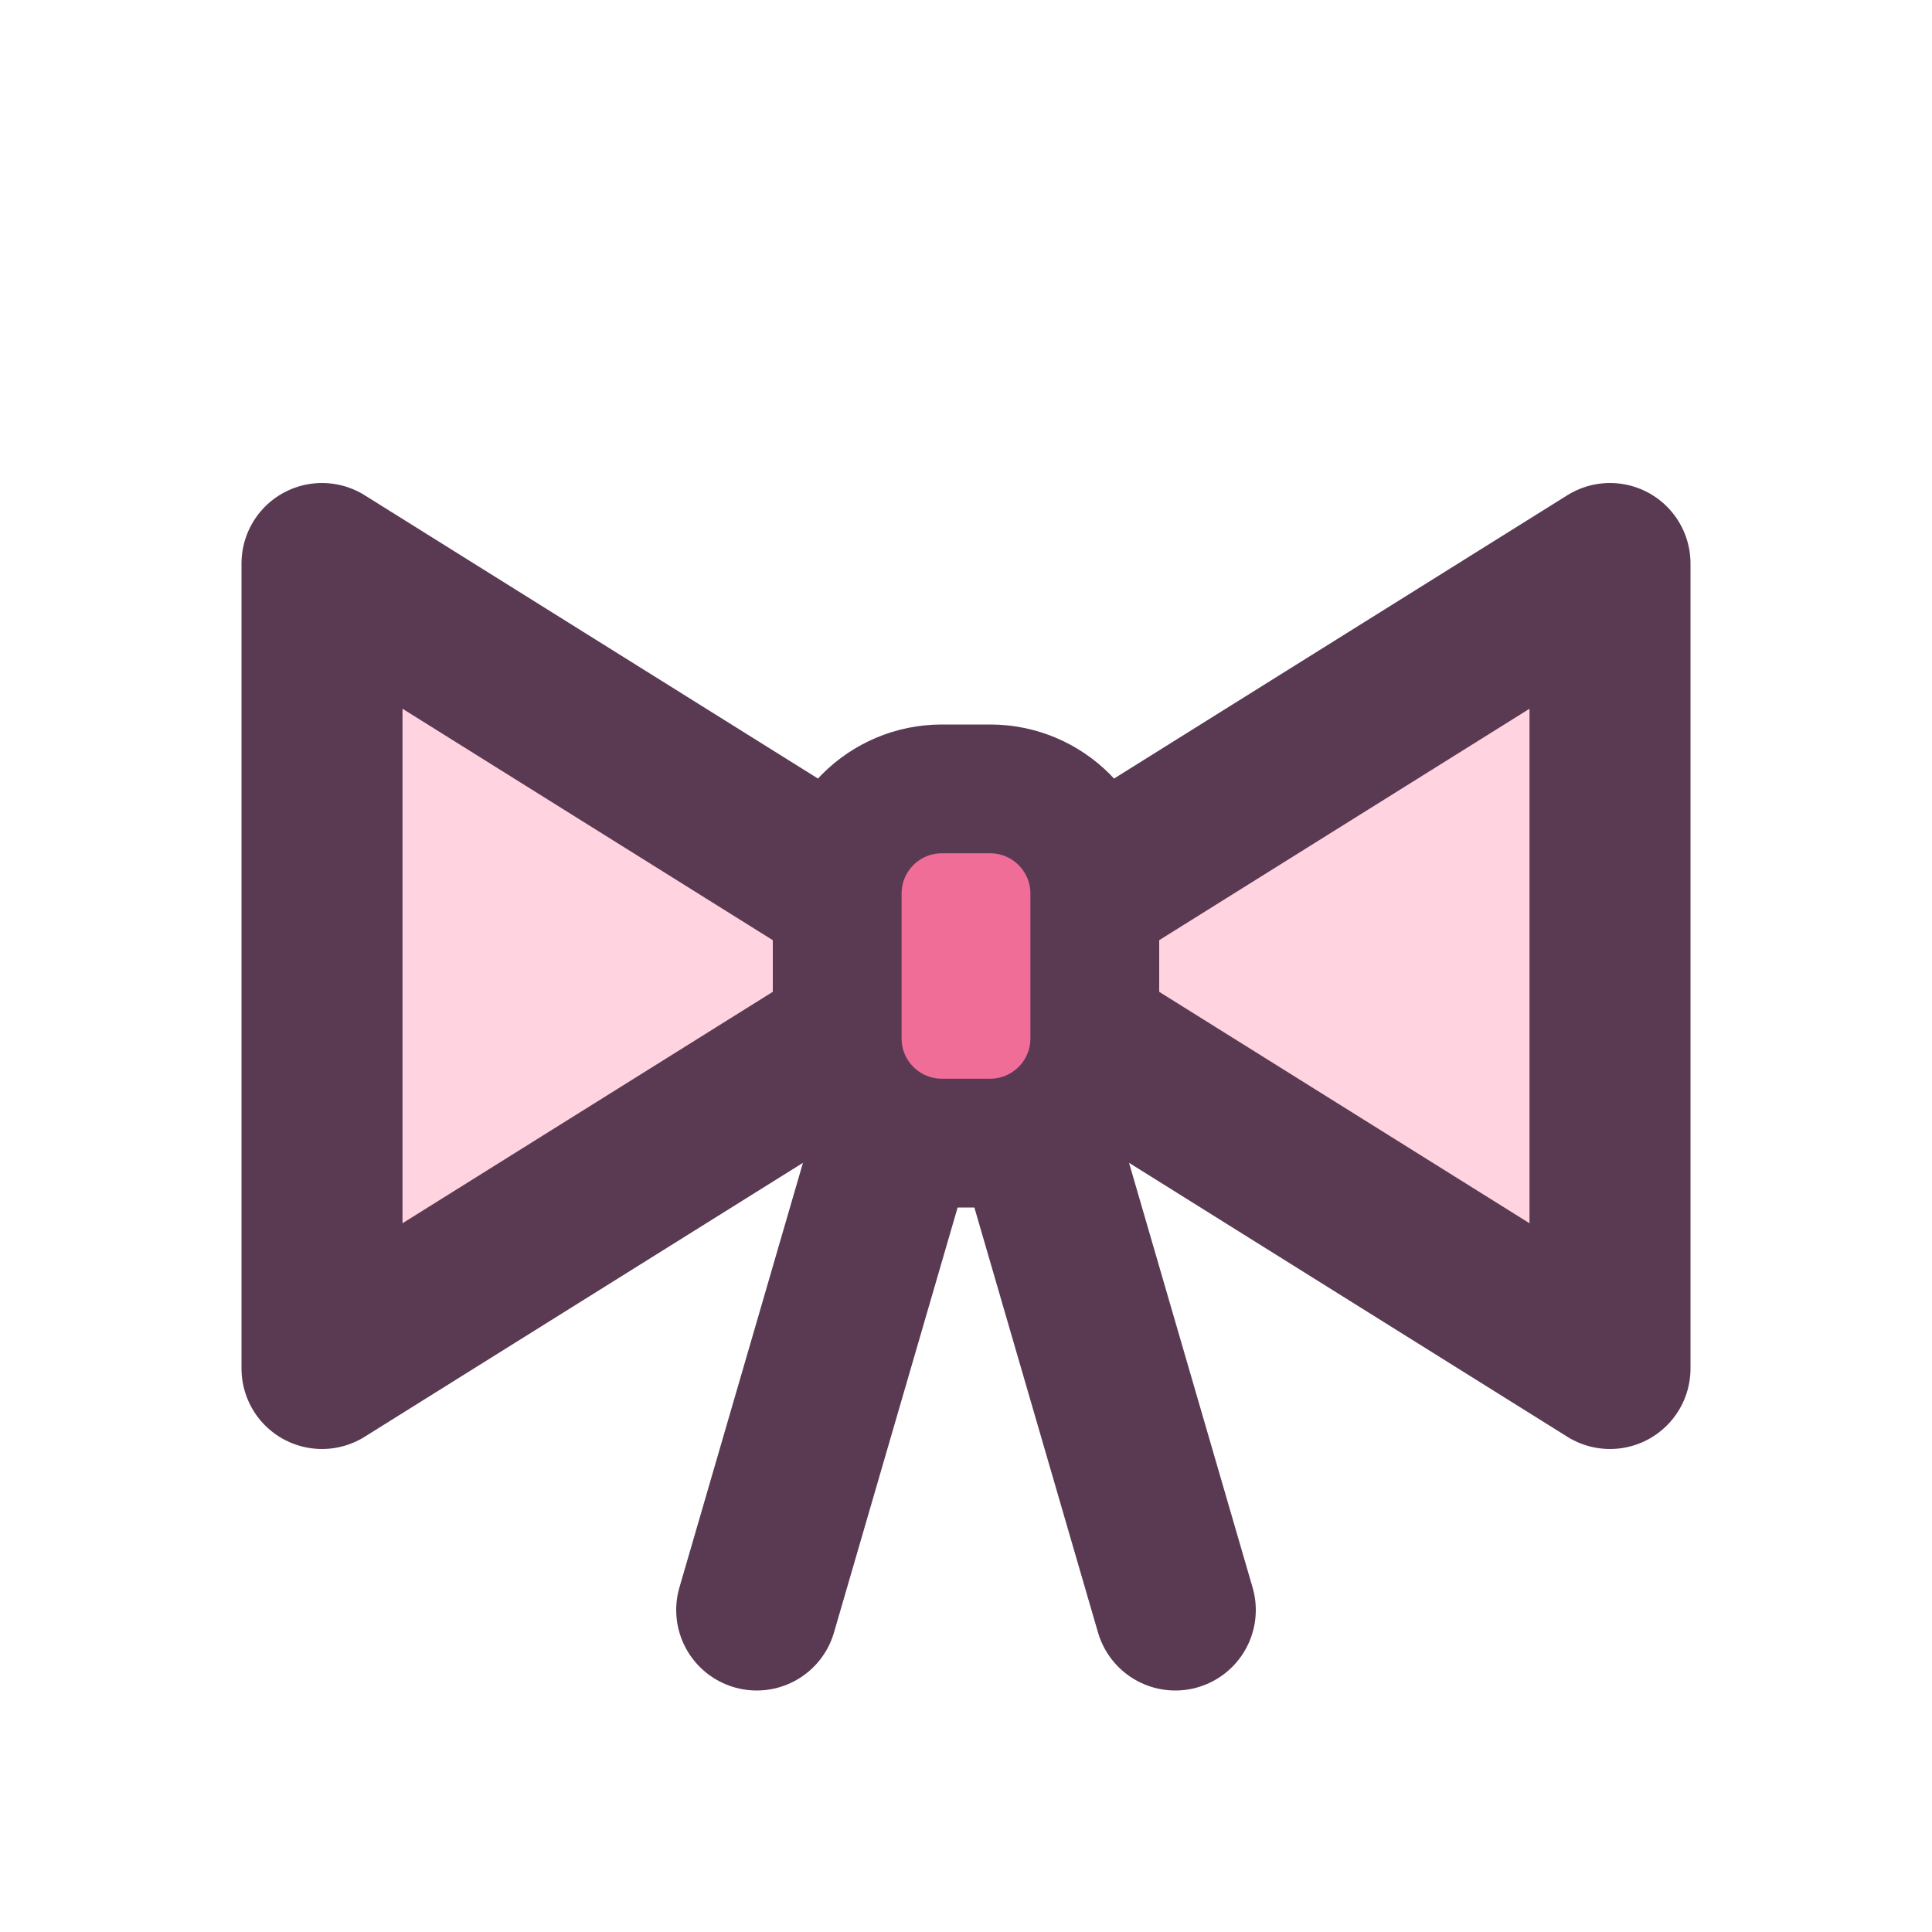
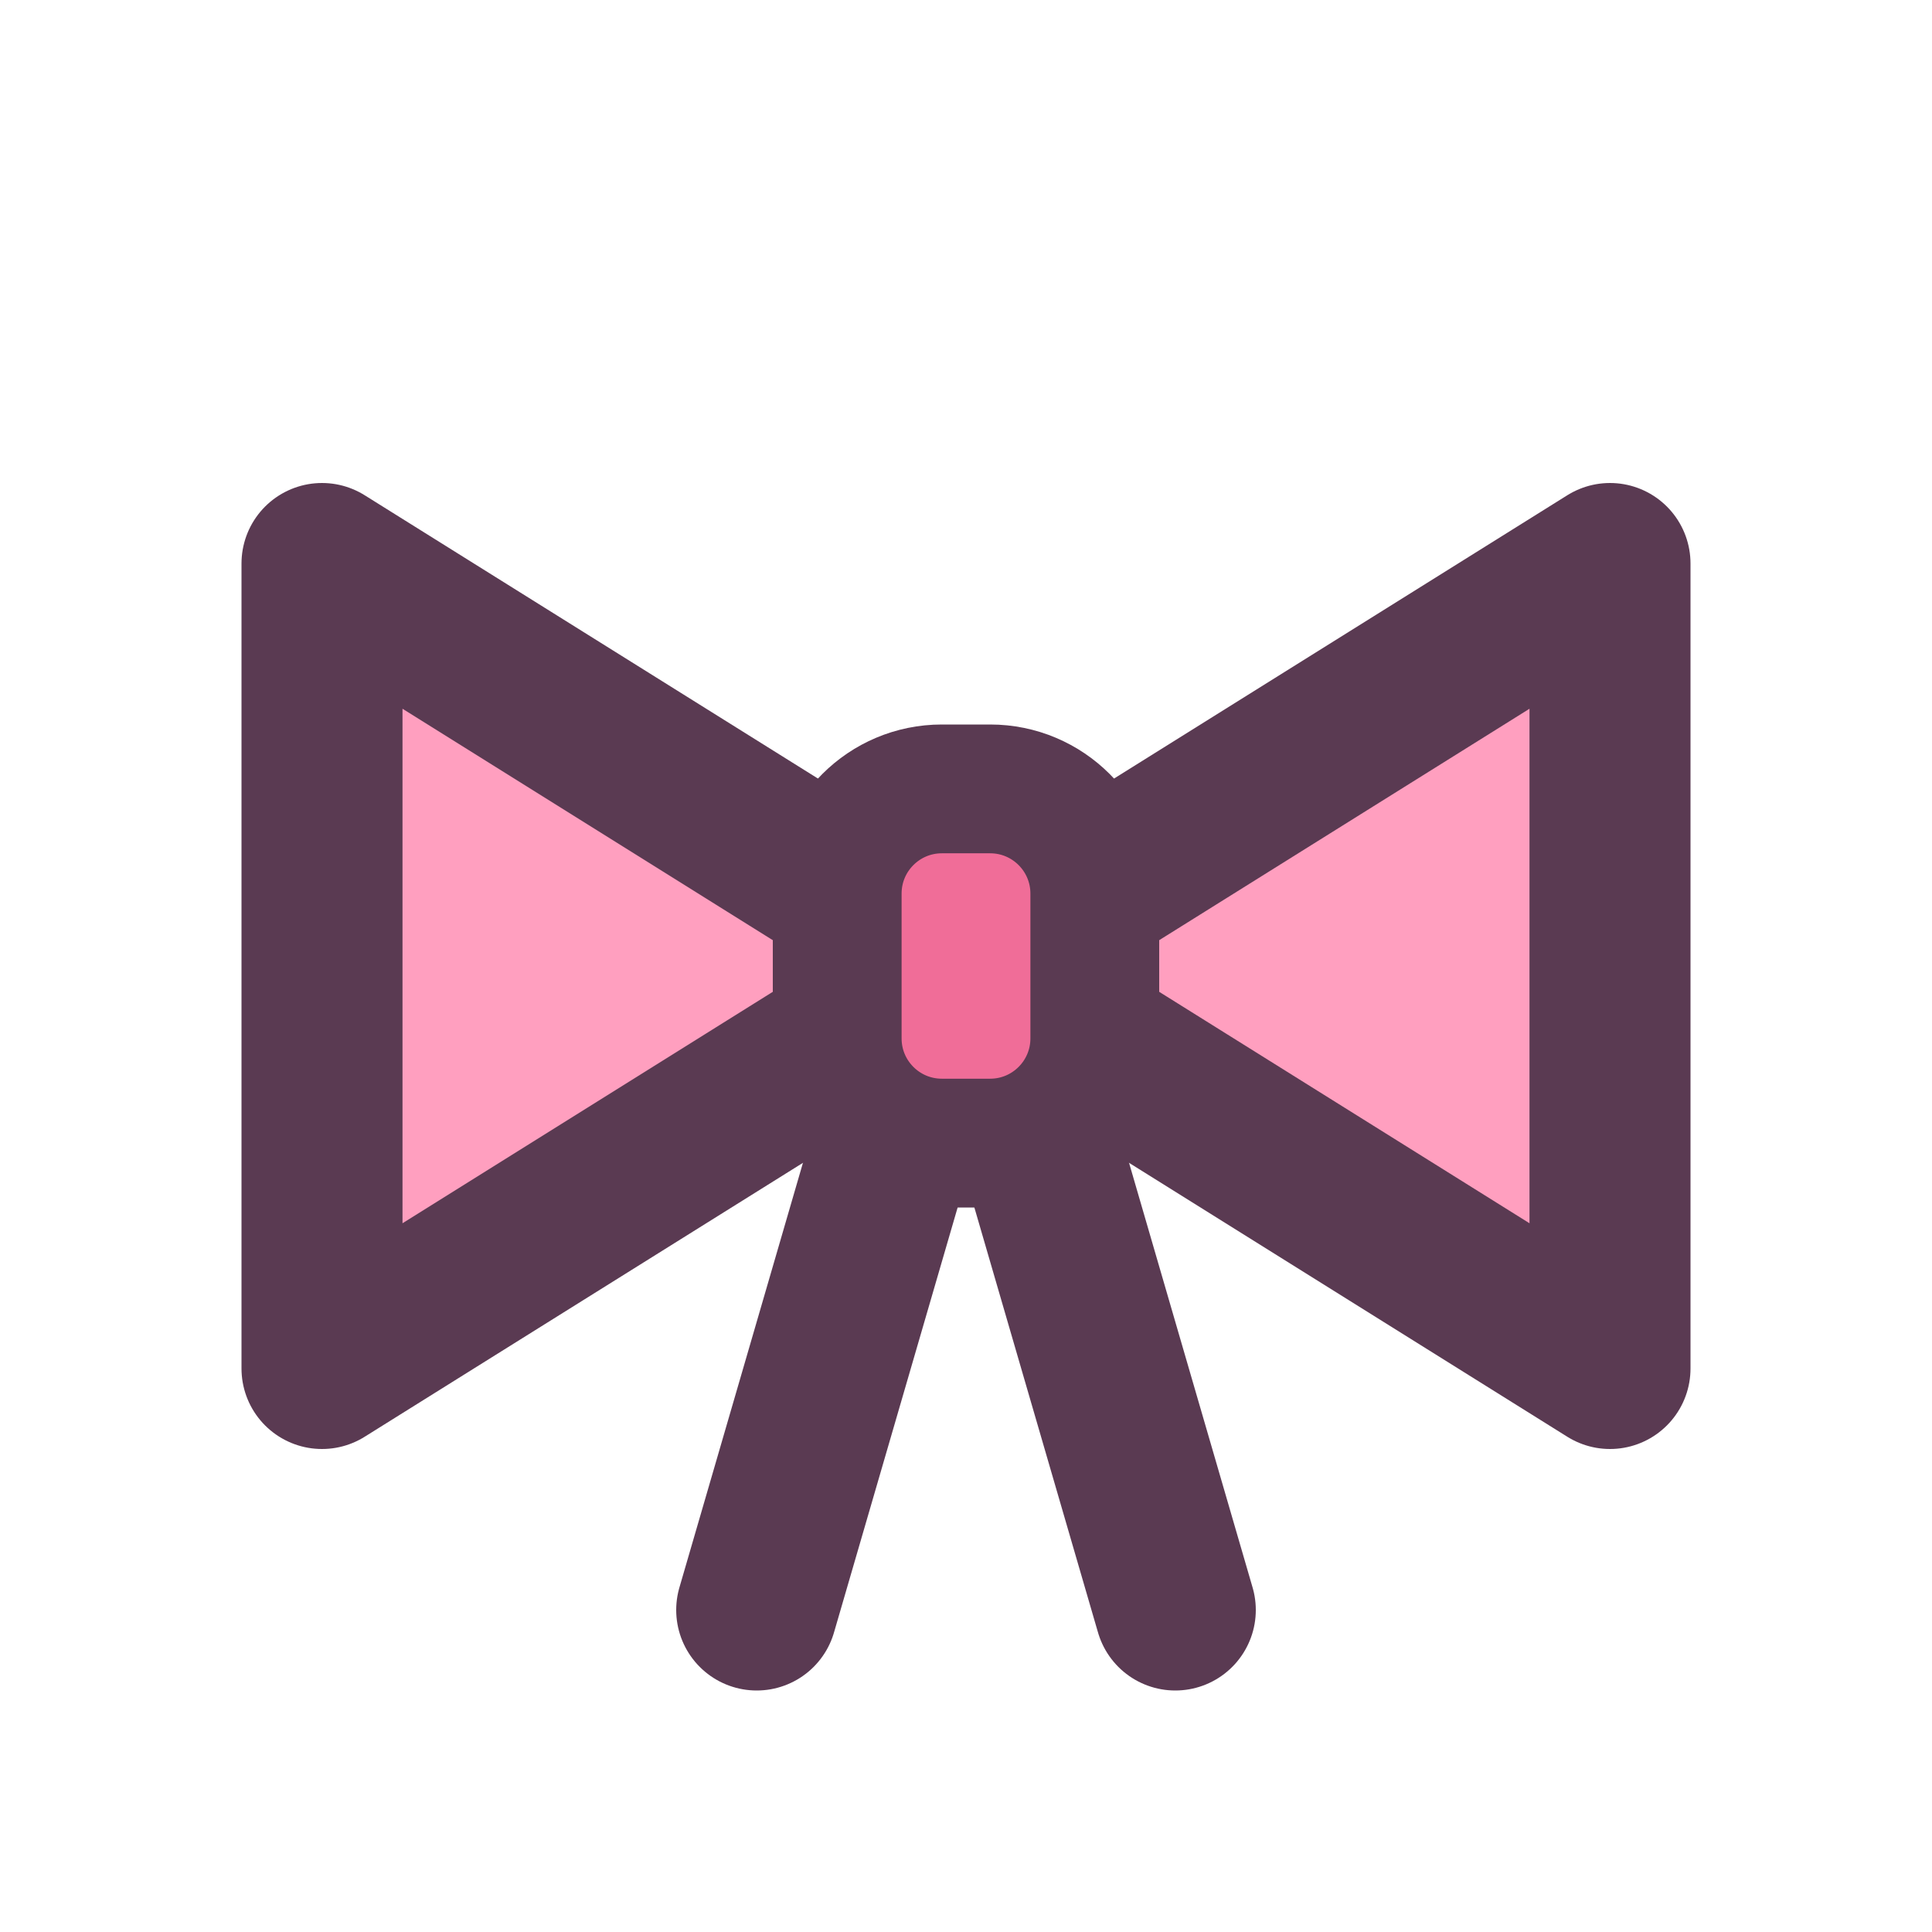
<svg xmlns="http://www.w3.org/2000/svg" viewBox="0 0 24 24" width="48" height="48">
-   <path fill="#ffd3e0" d="M12 12L4 7v10zM12 12l8-5v10z" />
+   <path fill="#ff9fbf" d="M12 12L4 7v10zM12 12l8-5v10z" />
  <path fill="none" stroke="#5a3a52" stroke-width="2" stroke-linecap="round" stroke-linejoin="round" d="M12 12L4 7v10zM12 12l8-5v10z" />
  <rect fill="#f06d98" stroke="#5a3a52" stroke-width="1.6" x="10.4" y="9.8" width="3.2" height="4.4" rx="1.3" />
  <path fill="none" stroke="#5a3a52" stroke-width="2" stroke-linecap="round" stroke-linejoin="round" d="M11 14.5l-1.6 5.5M13 14.5l1.6 5.5" />
</svg>
